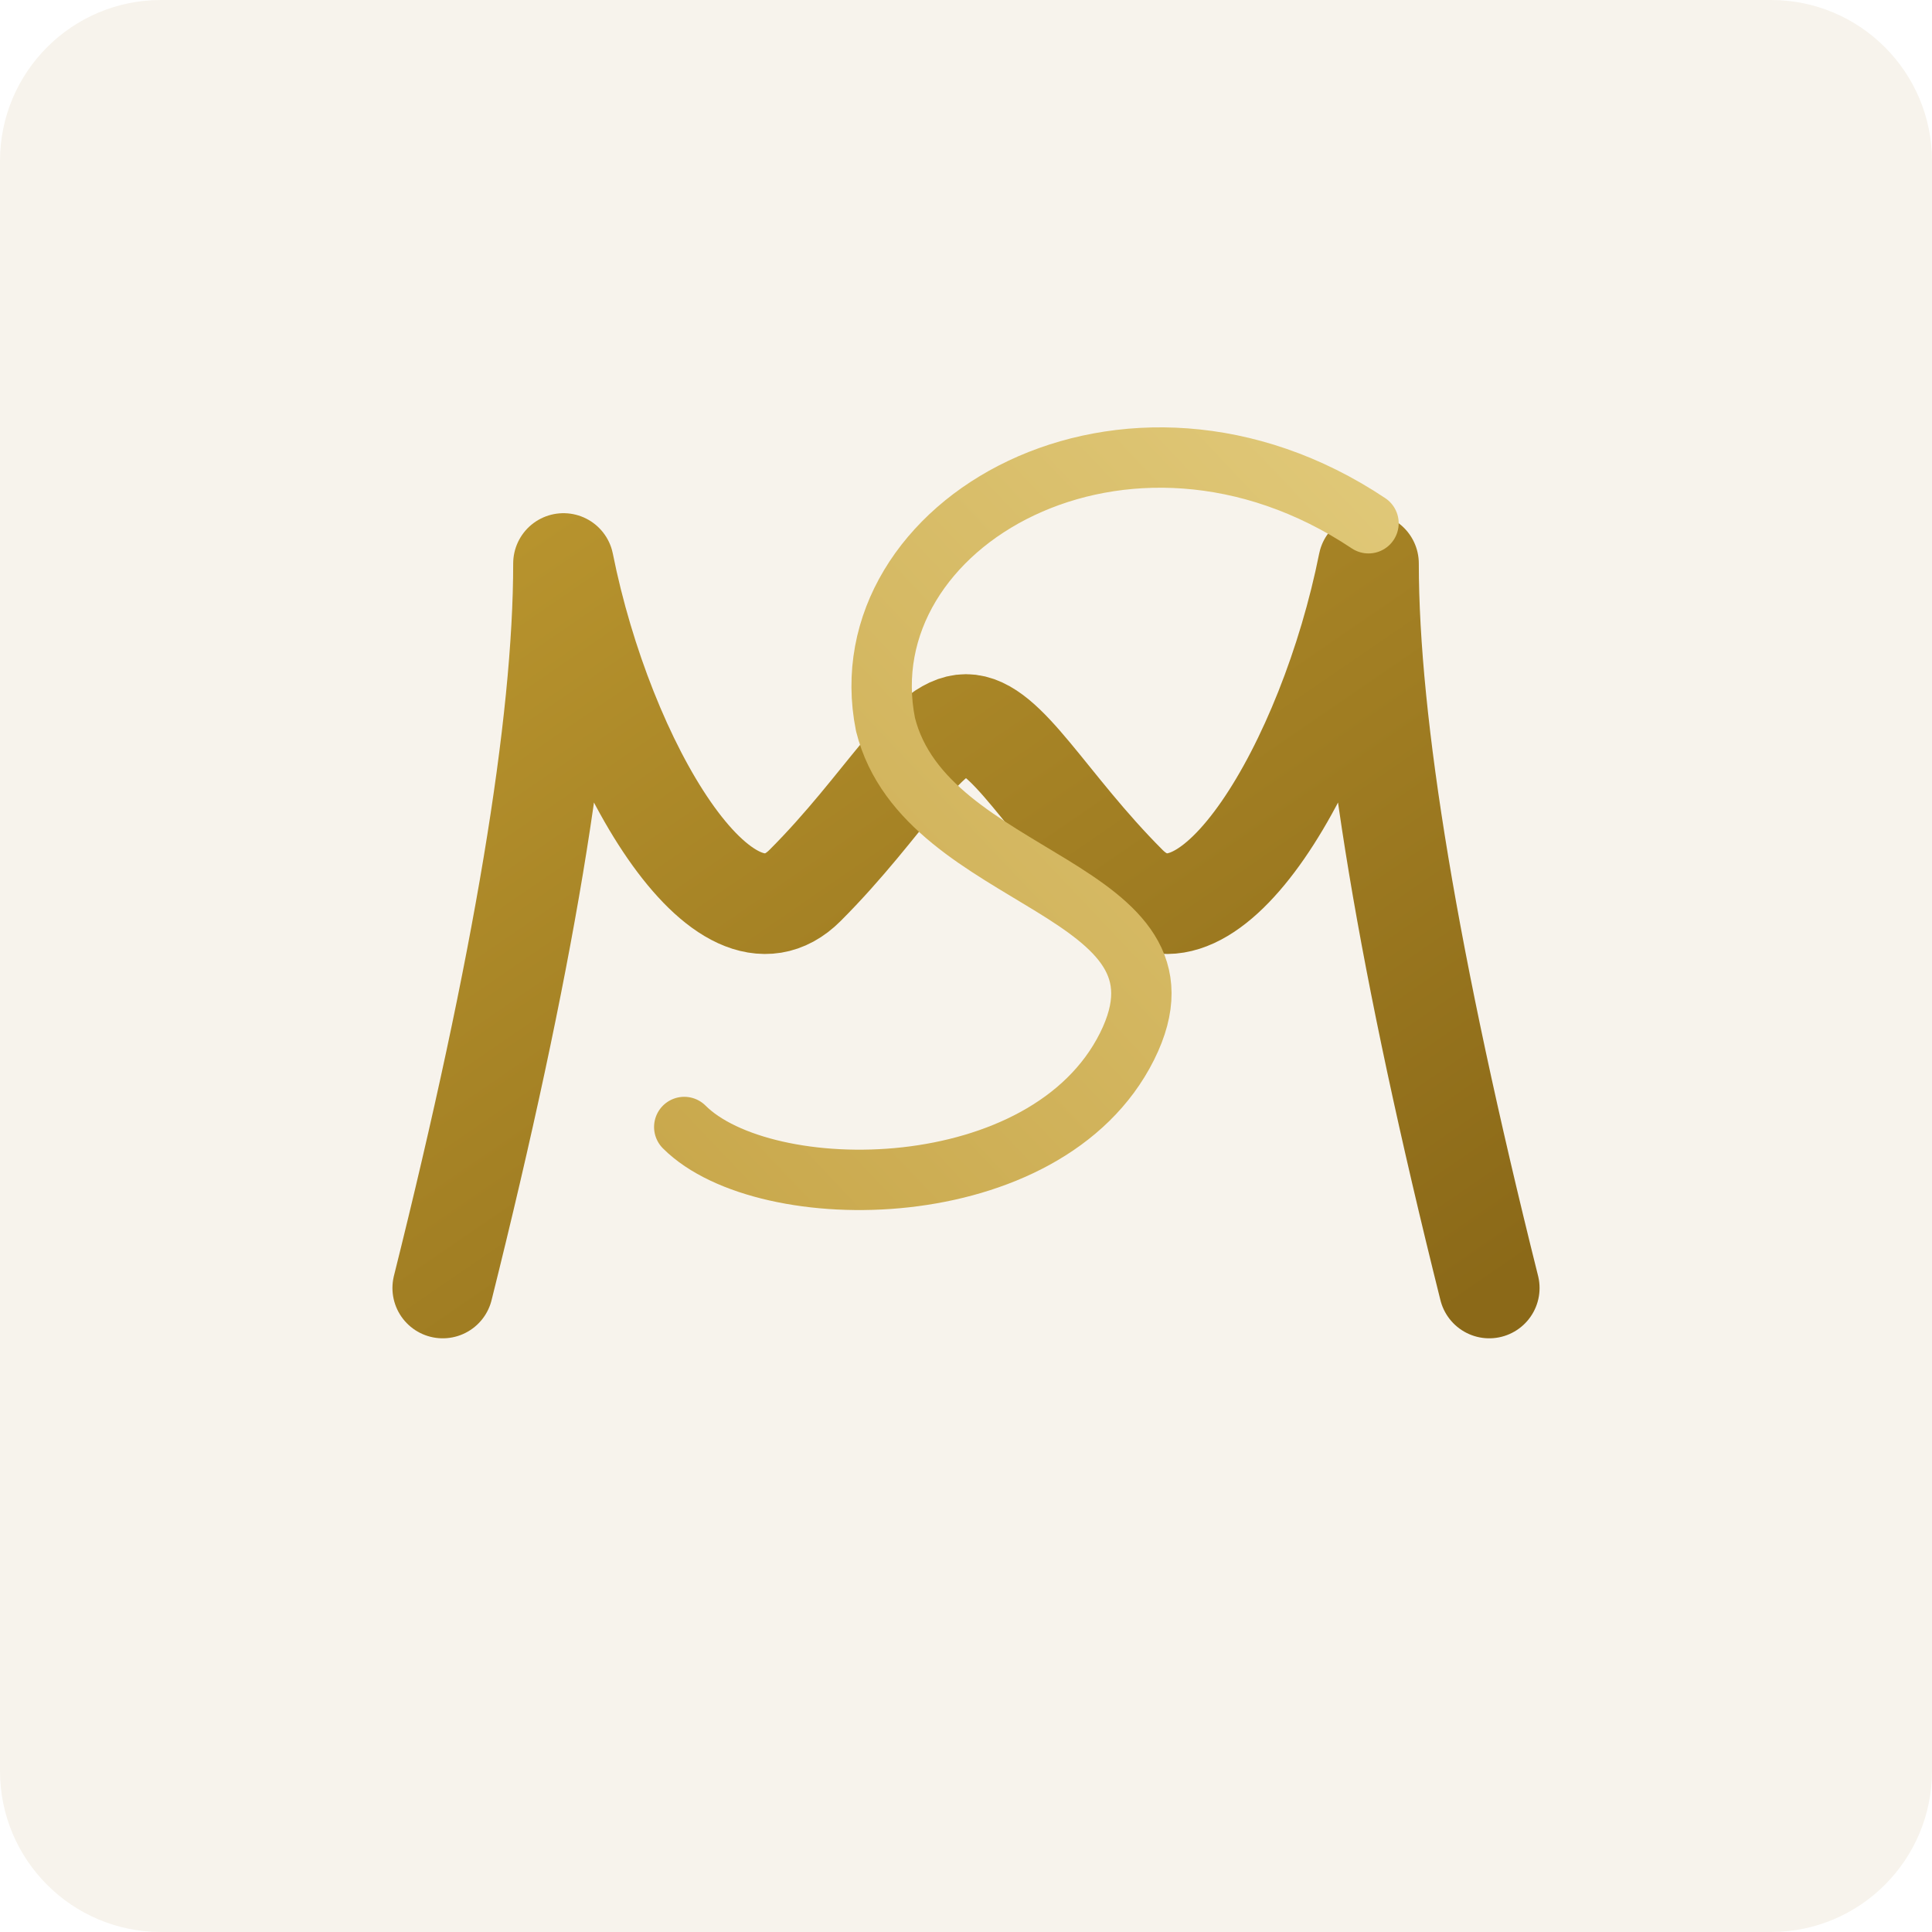
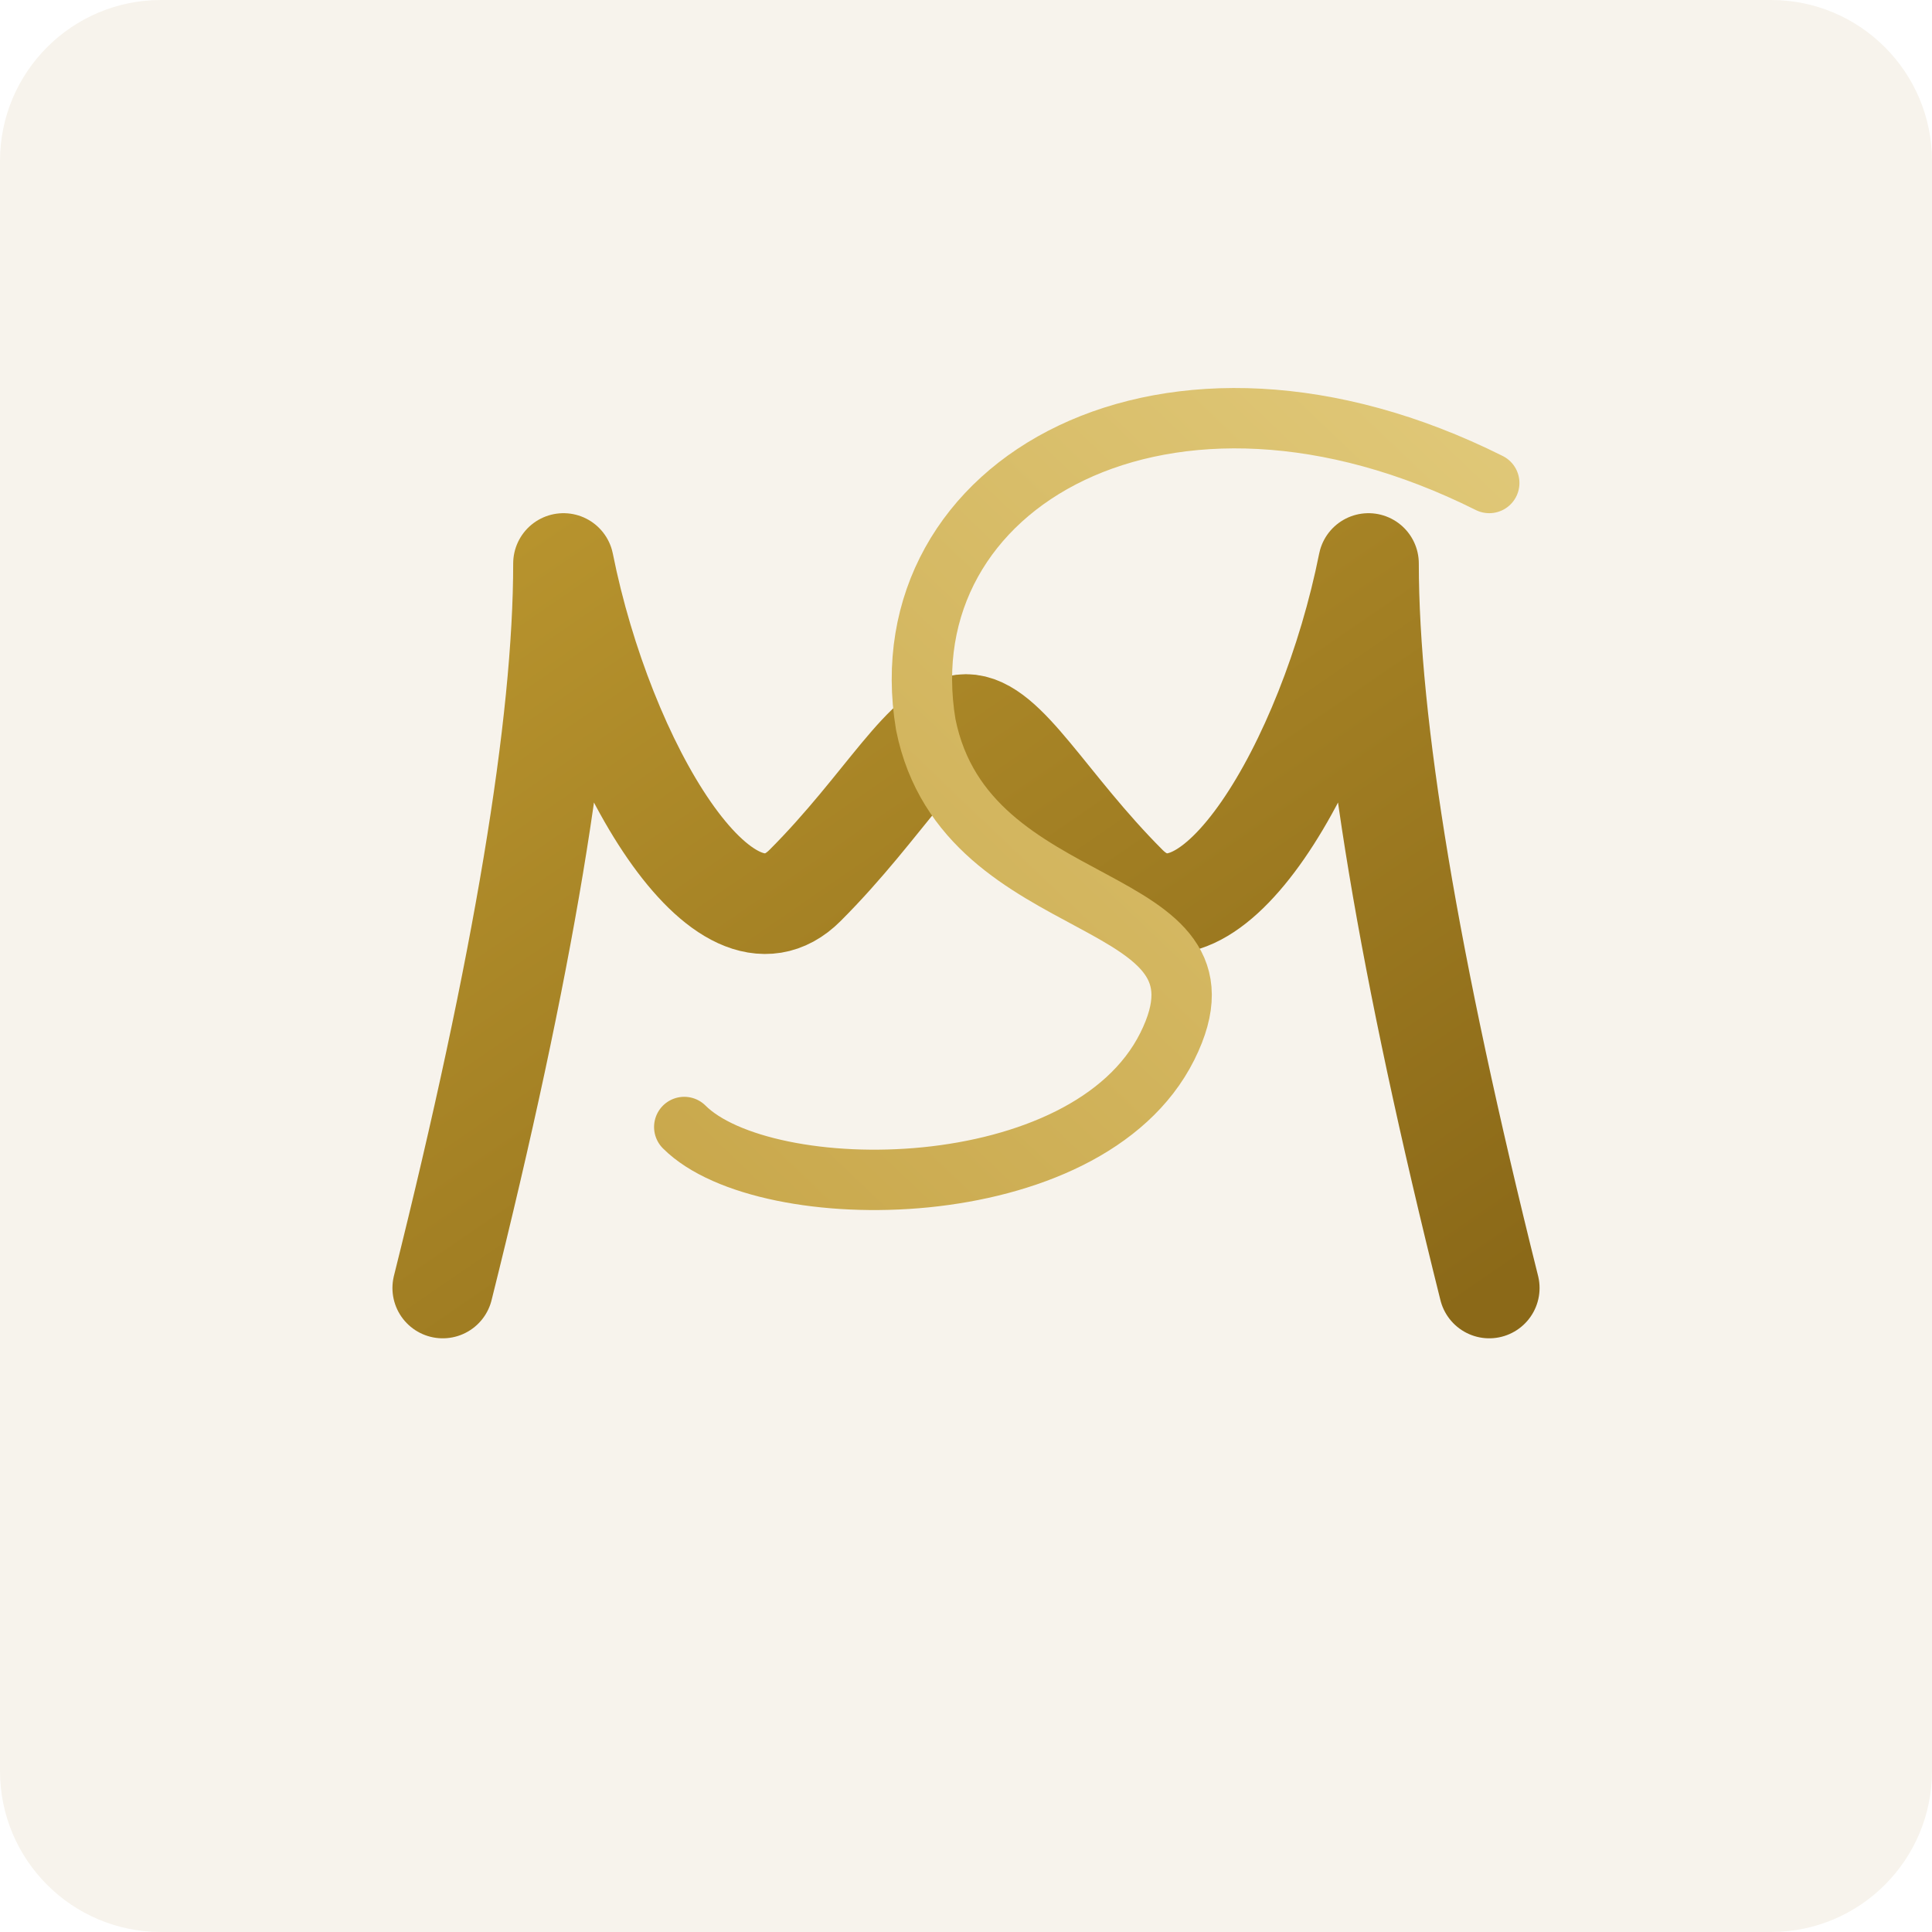
<svg xmlns="http://www.w3.org/2000/svg" viewBox="0 0 48 48" width="1cm" height="1cm">
  <defs>
    <linearGradient id="goldM" x1="0%" y1="0%" x2="100%" y2="100%">
      <stop offset="0%" stop-color="#B8942E" />
      <stop offset="100%" stop-color="#8B6918" />
    </linearGradient>
    <linearGradient id="goldS" x1="0%" y1="100%" x2="100%" y2="0%">
      <stop offset="0%" stop-color="#C9A84C" />
      <stop offset="100%" stop-color="#E0C878" />
    </linearGradient>
  </defs>
  <rect width="48" height="48" rx="4" fill="#F7F3EC" />
  <path d="M 11,32 C 13,24 14,18 14,14 C 15,19 18,24 20,22 C 22,20 23,18 24,18 C 25,18 26,20 28,22 C 30,24 33,19 34,14 C 34,18 35,24 37,32" fill="none" stroke="url(#goldM)" stroke-width="2.5" stroke-linecap="round" stroke-linejoin="round" />
-   <path d="M 34,13 C 28,9 21,13 22,18 C 23,22 30,22 28,26 C 26,30 19,30 17,28" fill="none" stroke="url(#goldS)" stroke-width="1.5" stroke-linecap="round" stroke-linejoin="round" />
+   <path d="M 37,12 C 29,8 22,12 23,18 C 24,23 31,22 29,26 C 27,30 19,30 17,28" fill="none" stroke="url(#goldS)" stroke-width="1.5" stroke-linecap="round" stroke-linejoin="round" />
</svg>
